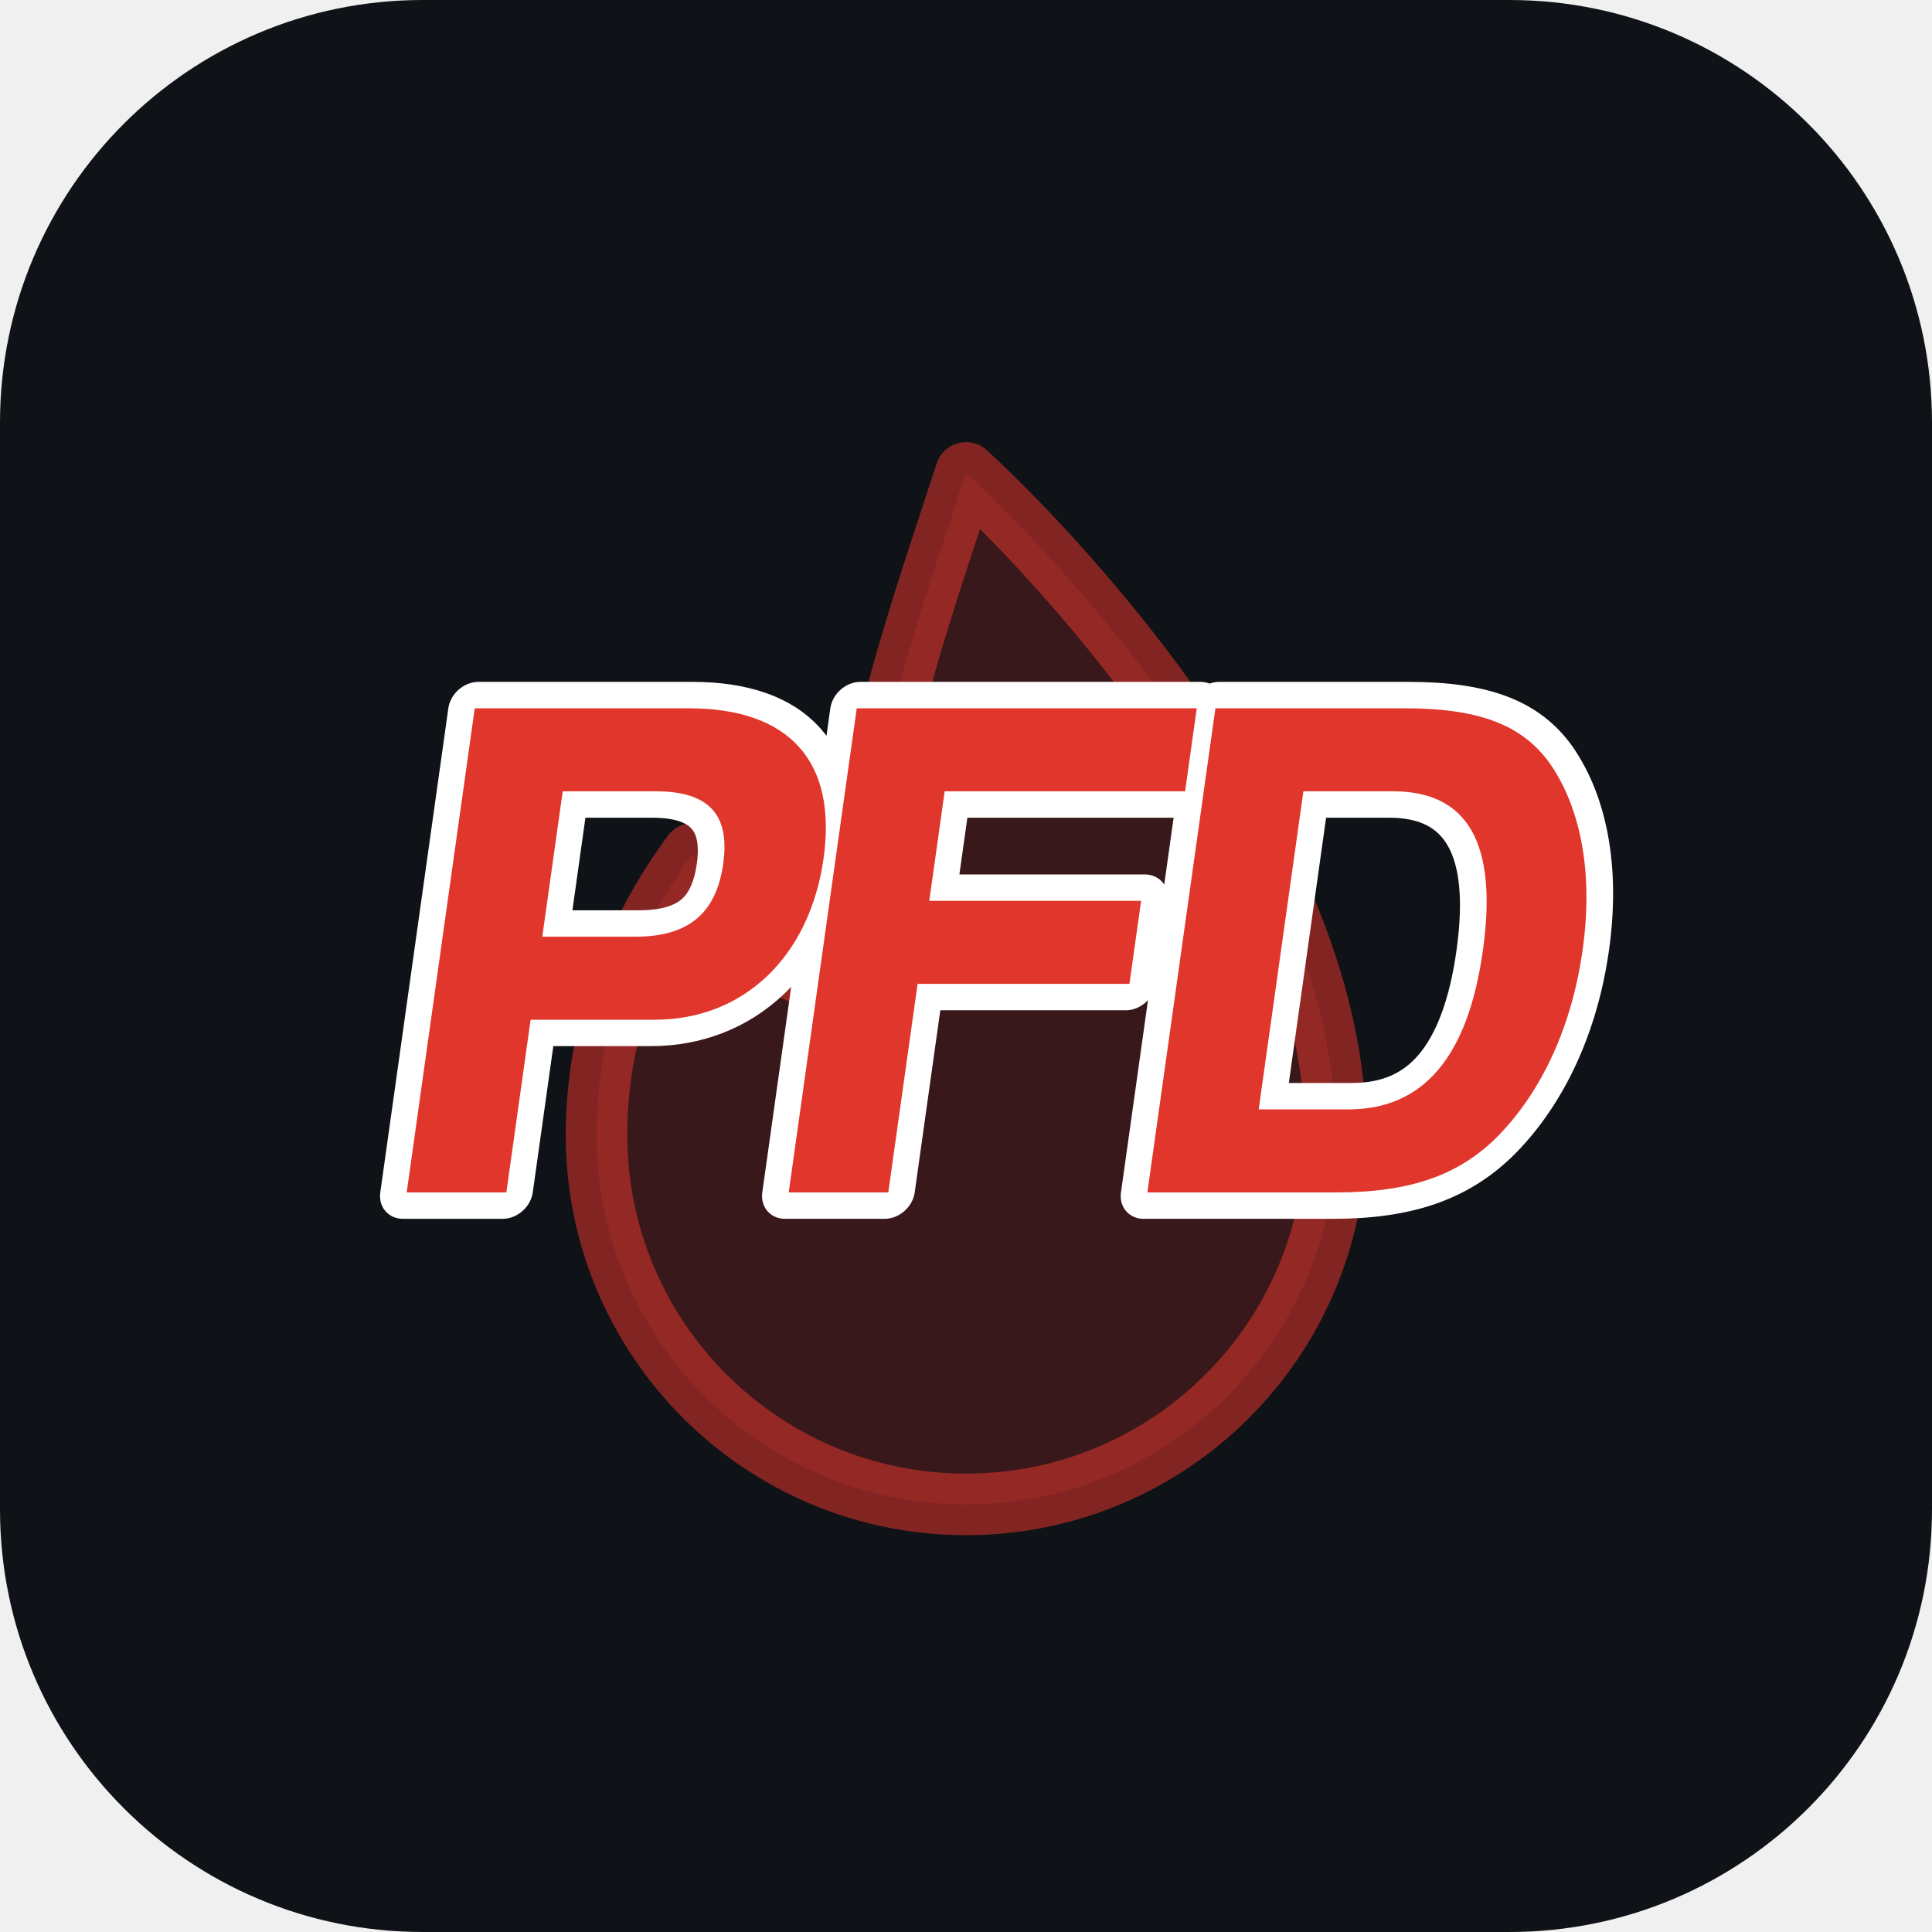
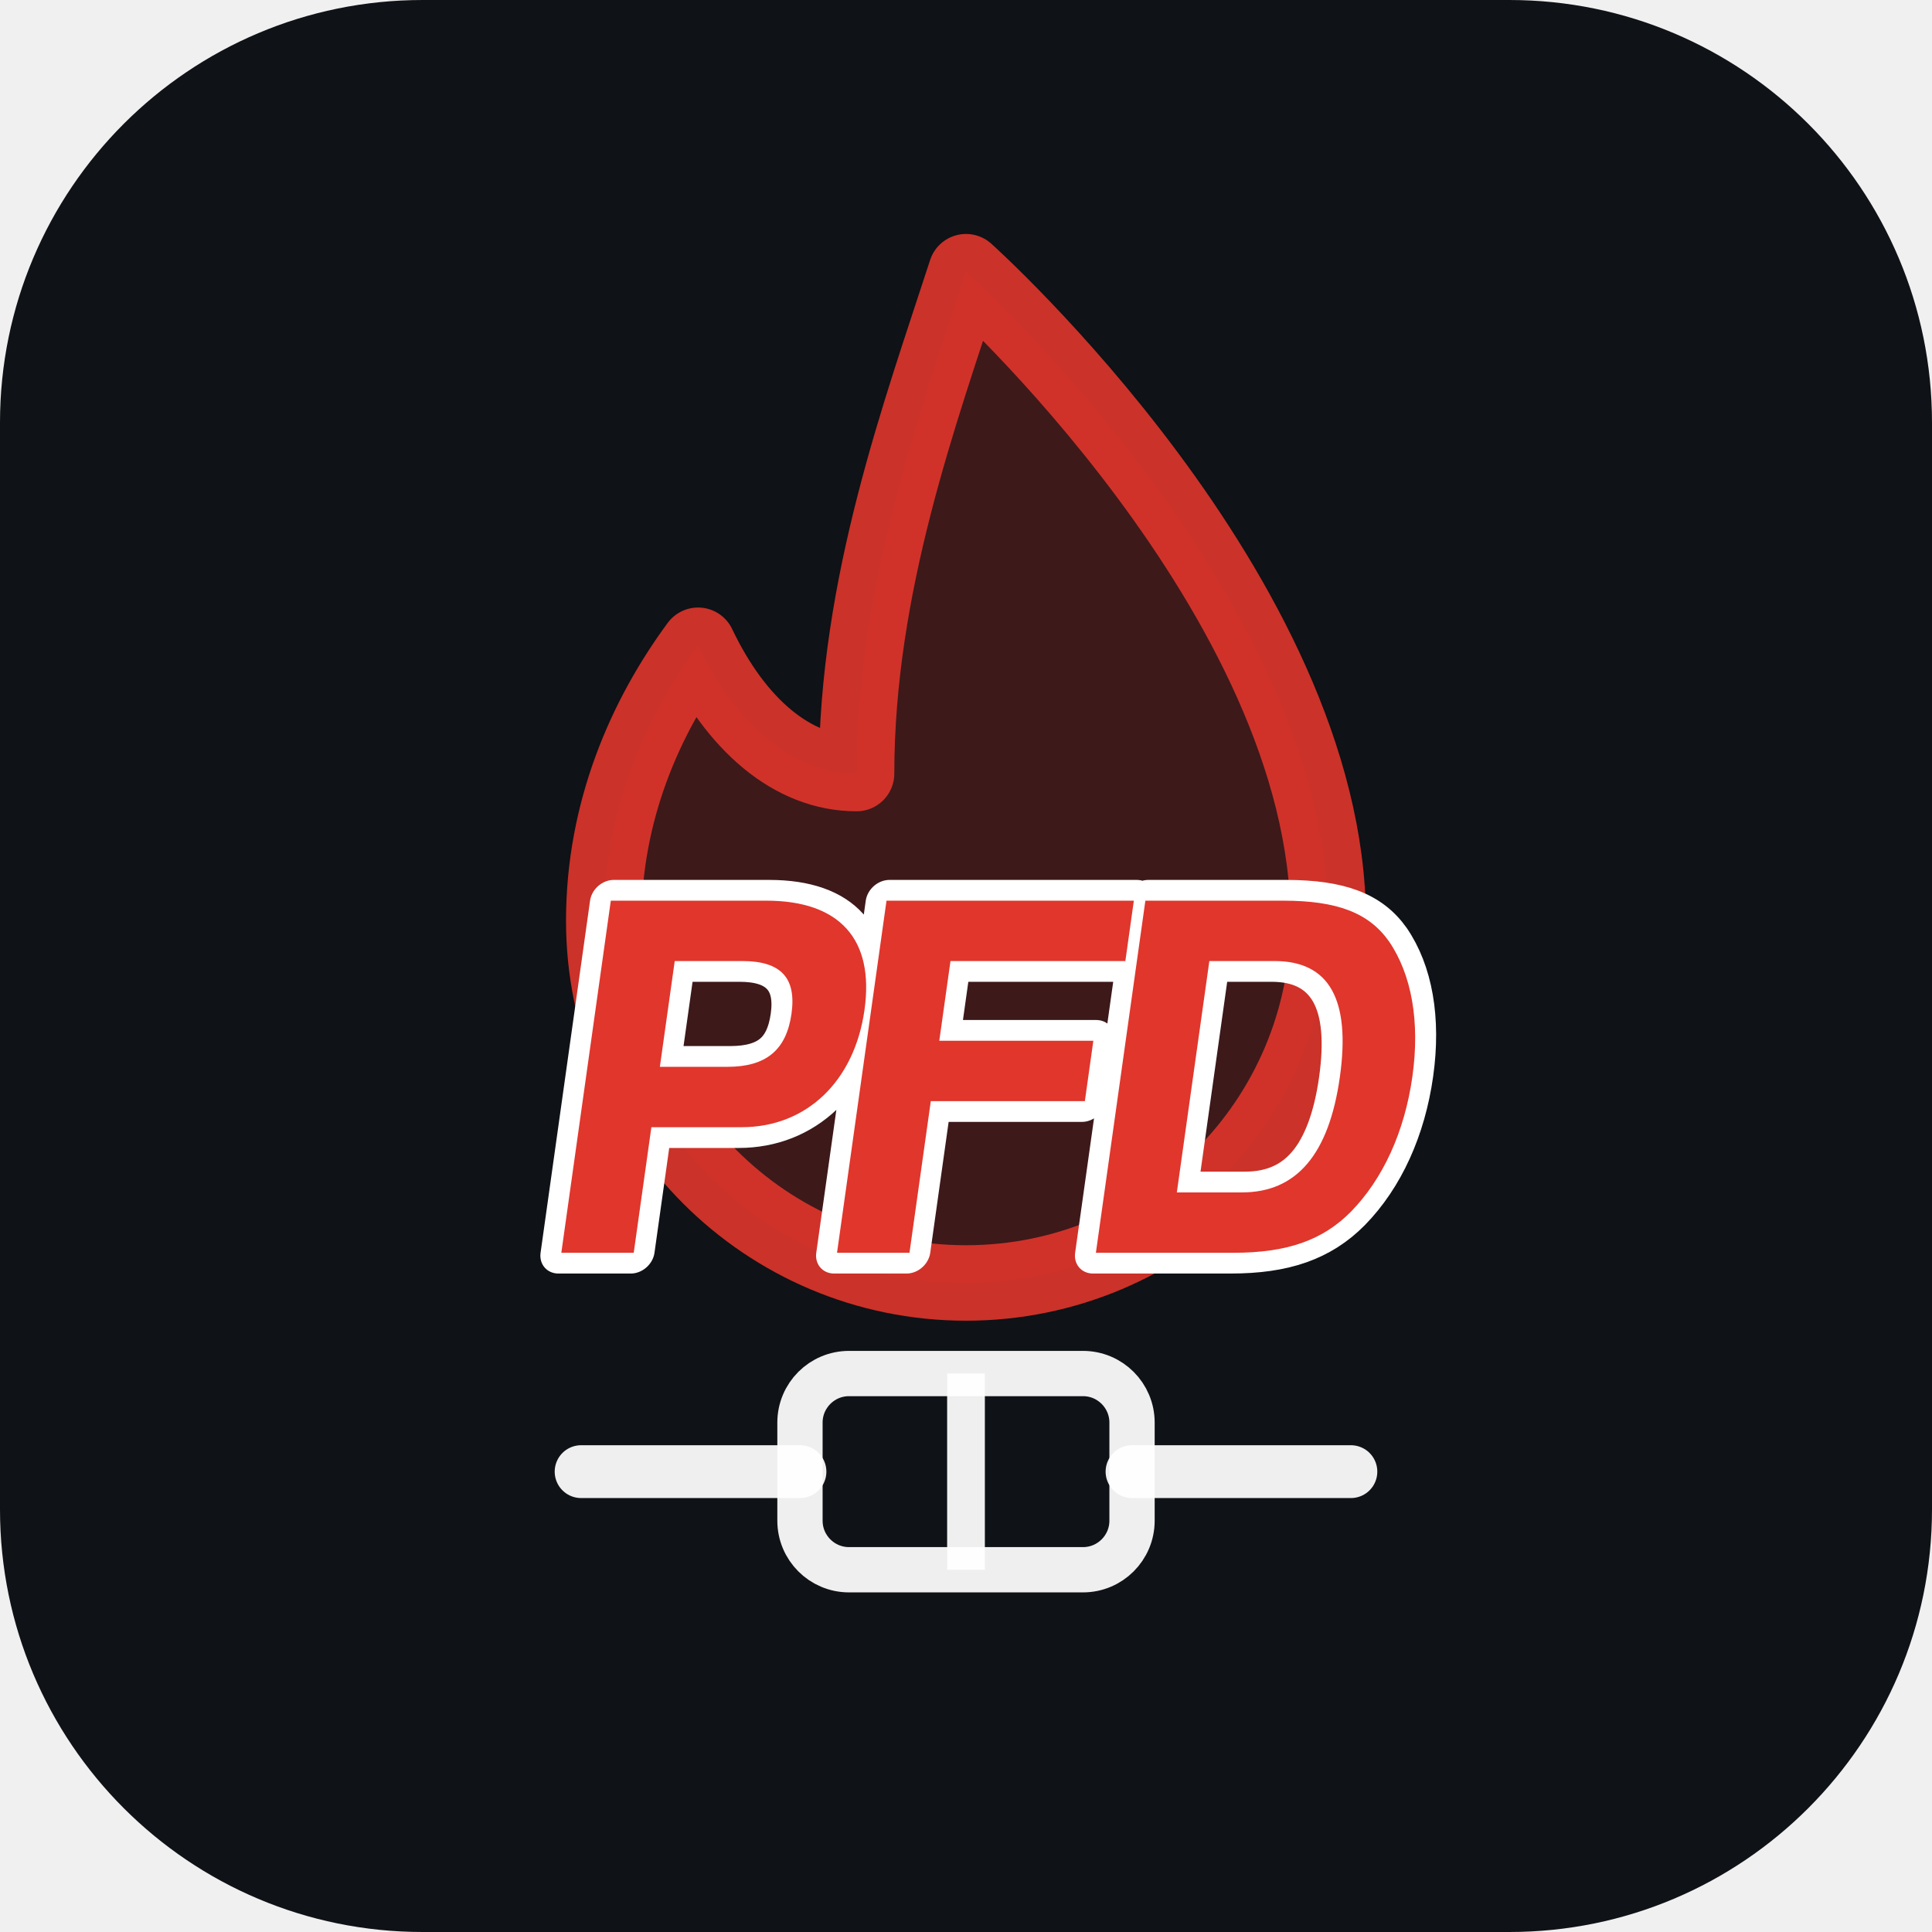
<svg xmlns="http://www.w3.org/2000/svg" viewBox="0 0 512 512">
  <rect width="512" height="512" rx="112" fill="#0f1216" />
-   <g transform="translate(256 262) scale(1.02) translate(-256 -230)">
-     <path d="M256 96s96 86 96 172a96 96 0 0 1-192 0c0-29 11-54 25-73 10 21 25 34 42 34 0-50 17-96 29-133z" fill="#e0362c" fill-opacity="0.20" stroke="#e0362c" stroke-opacity="0.55" stroke-width="16" stroke-linejoin="round" />
+   <g transform="translate(256 206) translate(-256 -230)">
+     <path d="M256 96s96 86 96 172a96 96 0 0 1-192 0c0-29 11-54 25-73 10 21 25 34 42 34 0-50 17-96 29-133z" fill="#e0362c" fill-opacity="0.22" stroke="#e0362c" stroke-opacity="0.9" stroke-width="20" stroke-linejoin="round" />
  </g>
-   <g transform="translate(256 316) skewX(-8)">
-     <text x="0" y="0" text-anchor="middle" font-family="'Arial Black','Helvetica Neue',Helvetica,Arial,sans-serif" font-weight="900" font-size="176" letter-spacing="-13" fill="#e0362c" stroke="#ffffff" stroke-width="14" paint-order="stroke" stroke-linejoin="round">PFD</text>
+   <g transform="translate(256 332) skewX(-8)">
+     <text x="0" y="0" text-anchor="middle" font-family="'Arial Black','Helvetica Neue',Helvetica,Arial,sans-serif" font-weight="900" font-size="128" letter-spacing="-10" fill="#e0362c" stroke="#ffffff" stroke-width="11" paint-order="stroke" stroke-linejoin="round">PFD</text>
+   </g>
+   <g fill="none" stroke="#ffffff" stroke-opacity="0.93" stroke-linecap="round">
+     <path d="M154 390h58M300 390h58" stroke-width="14" />
+     <rect x="212" y="364" width="88" height="52" rx="13" stroke-width="12" />
+     <path d="M256 364v52" stroke-width="10" stroke-linecap="butt" />
  </g>
</svg>
